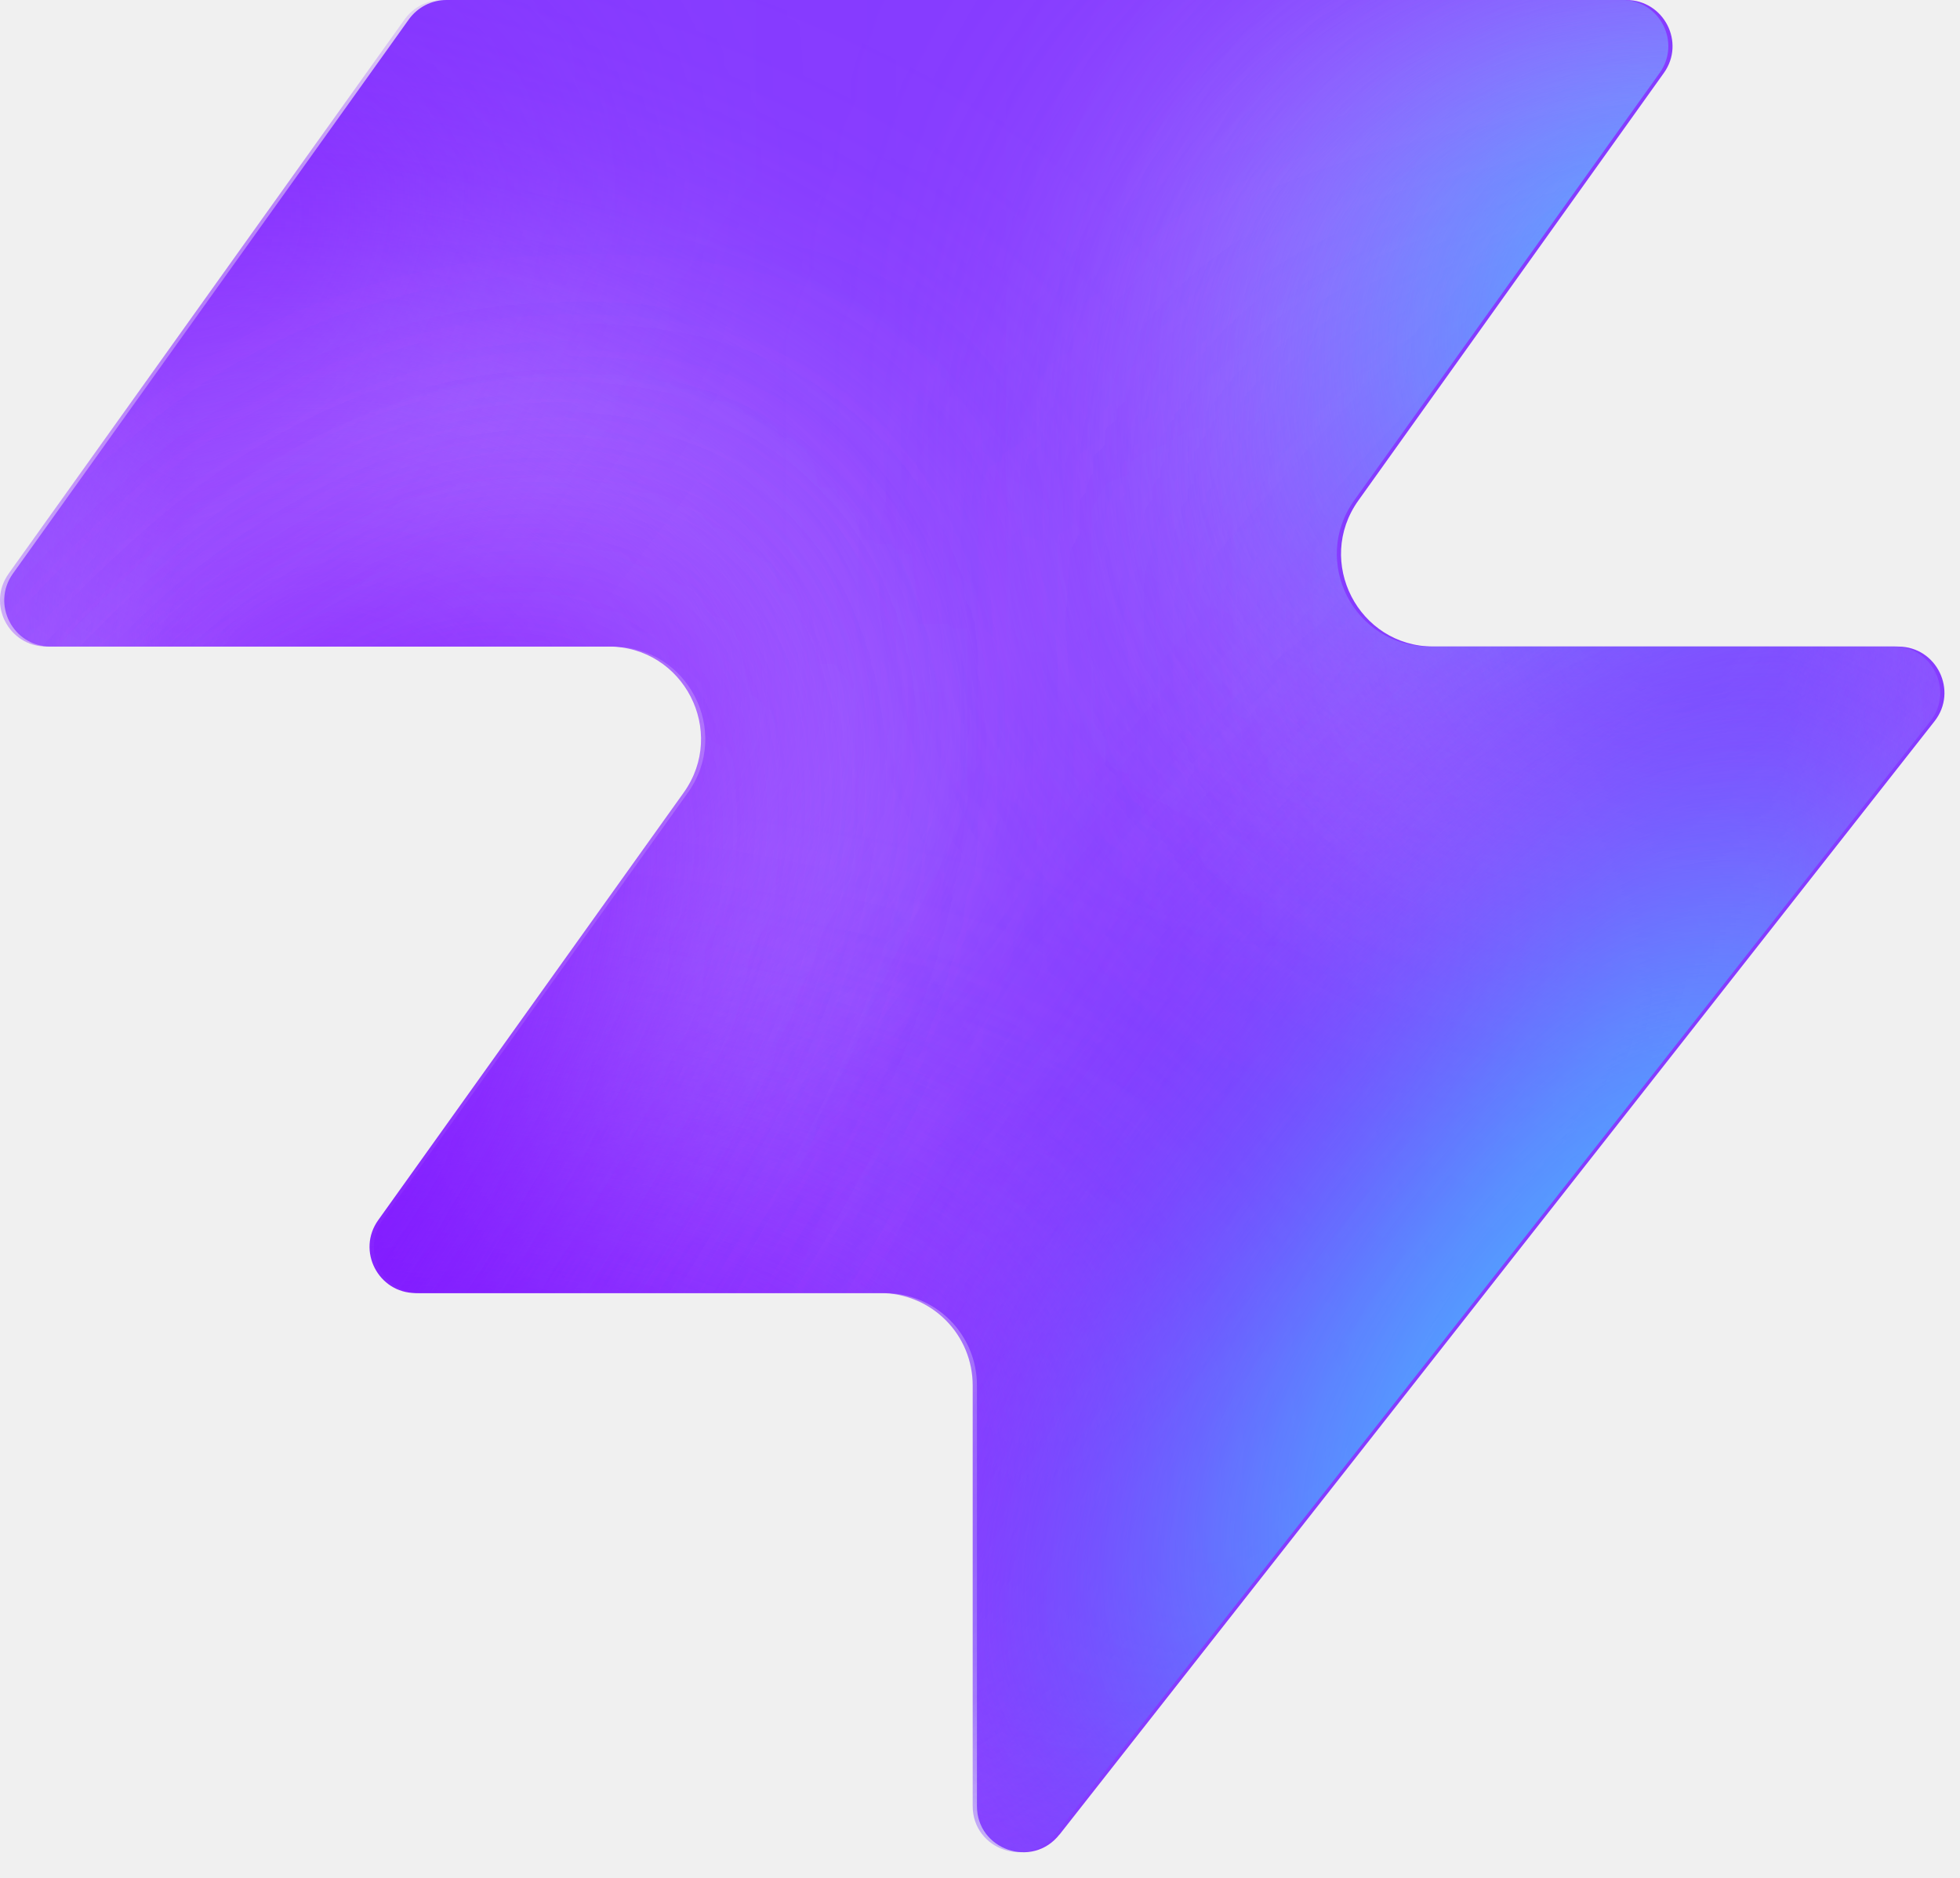
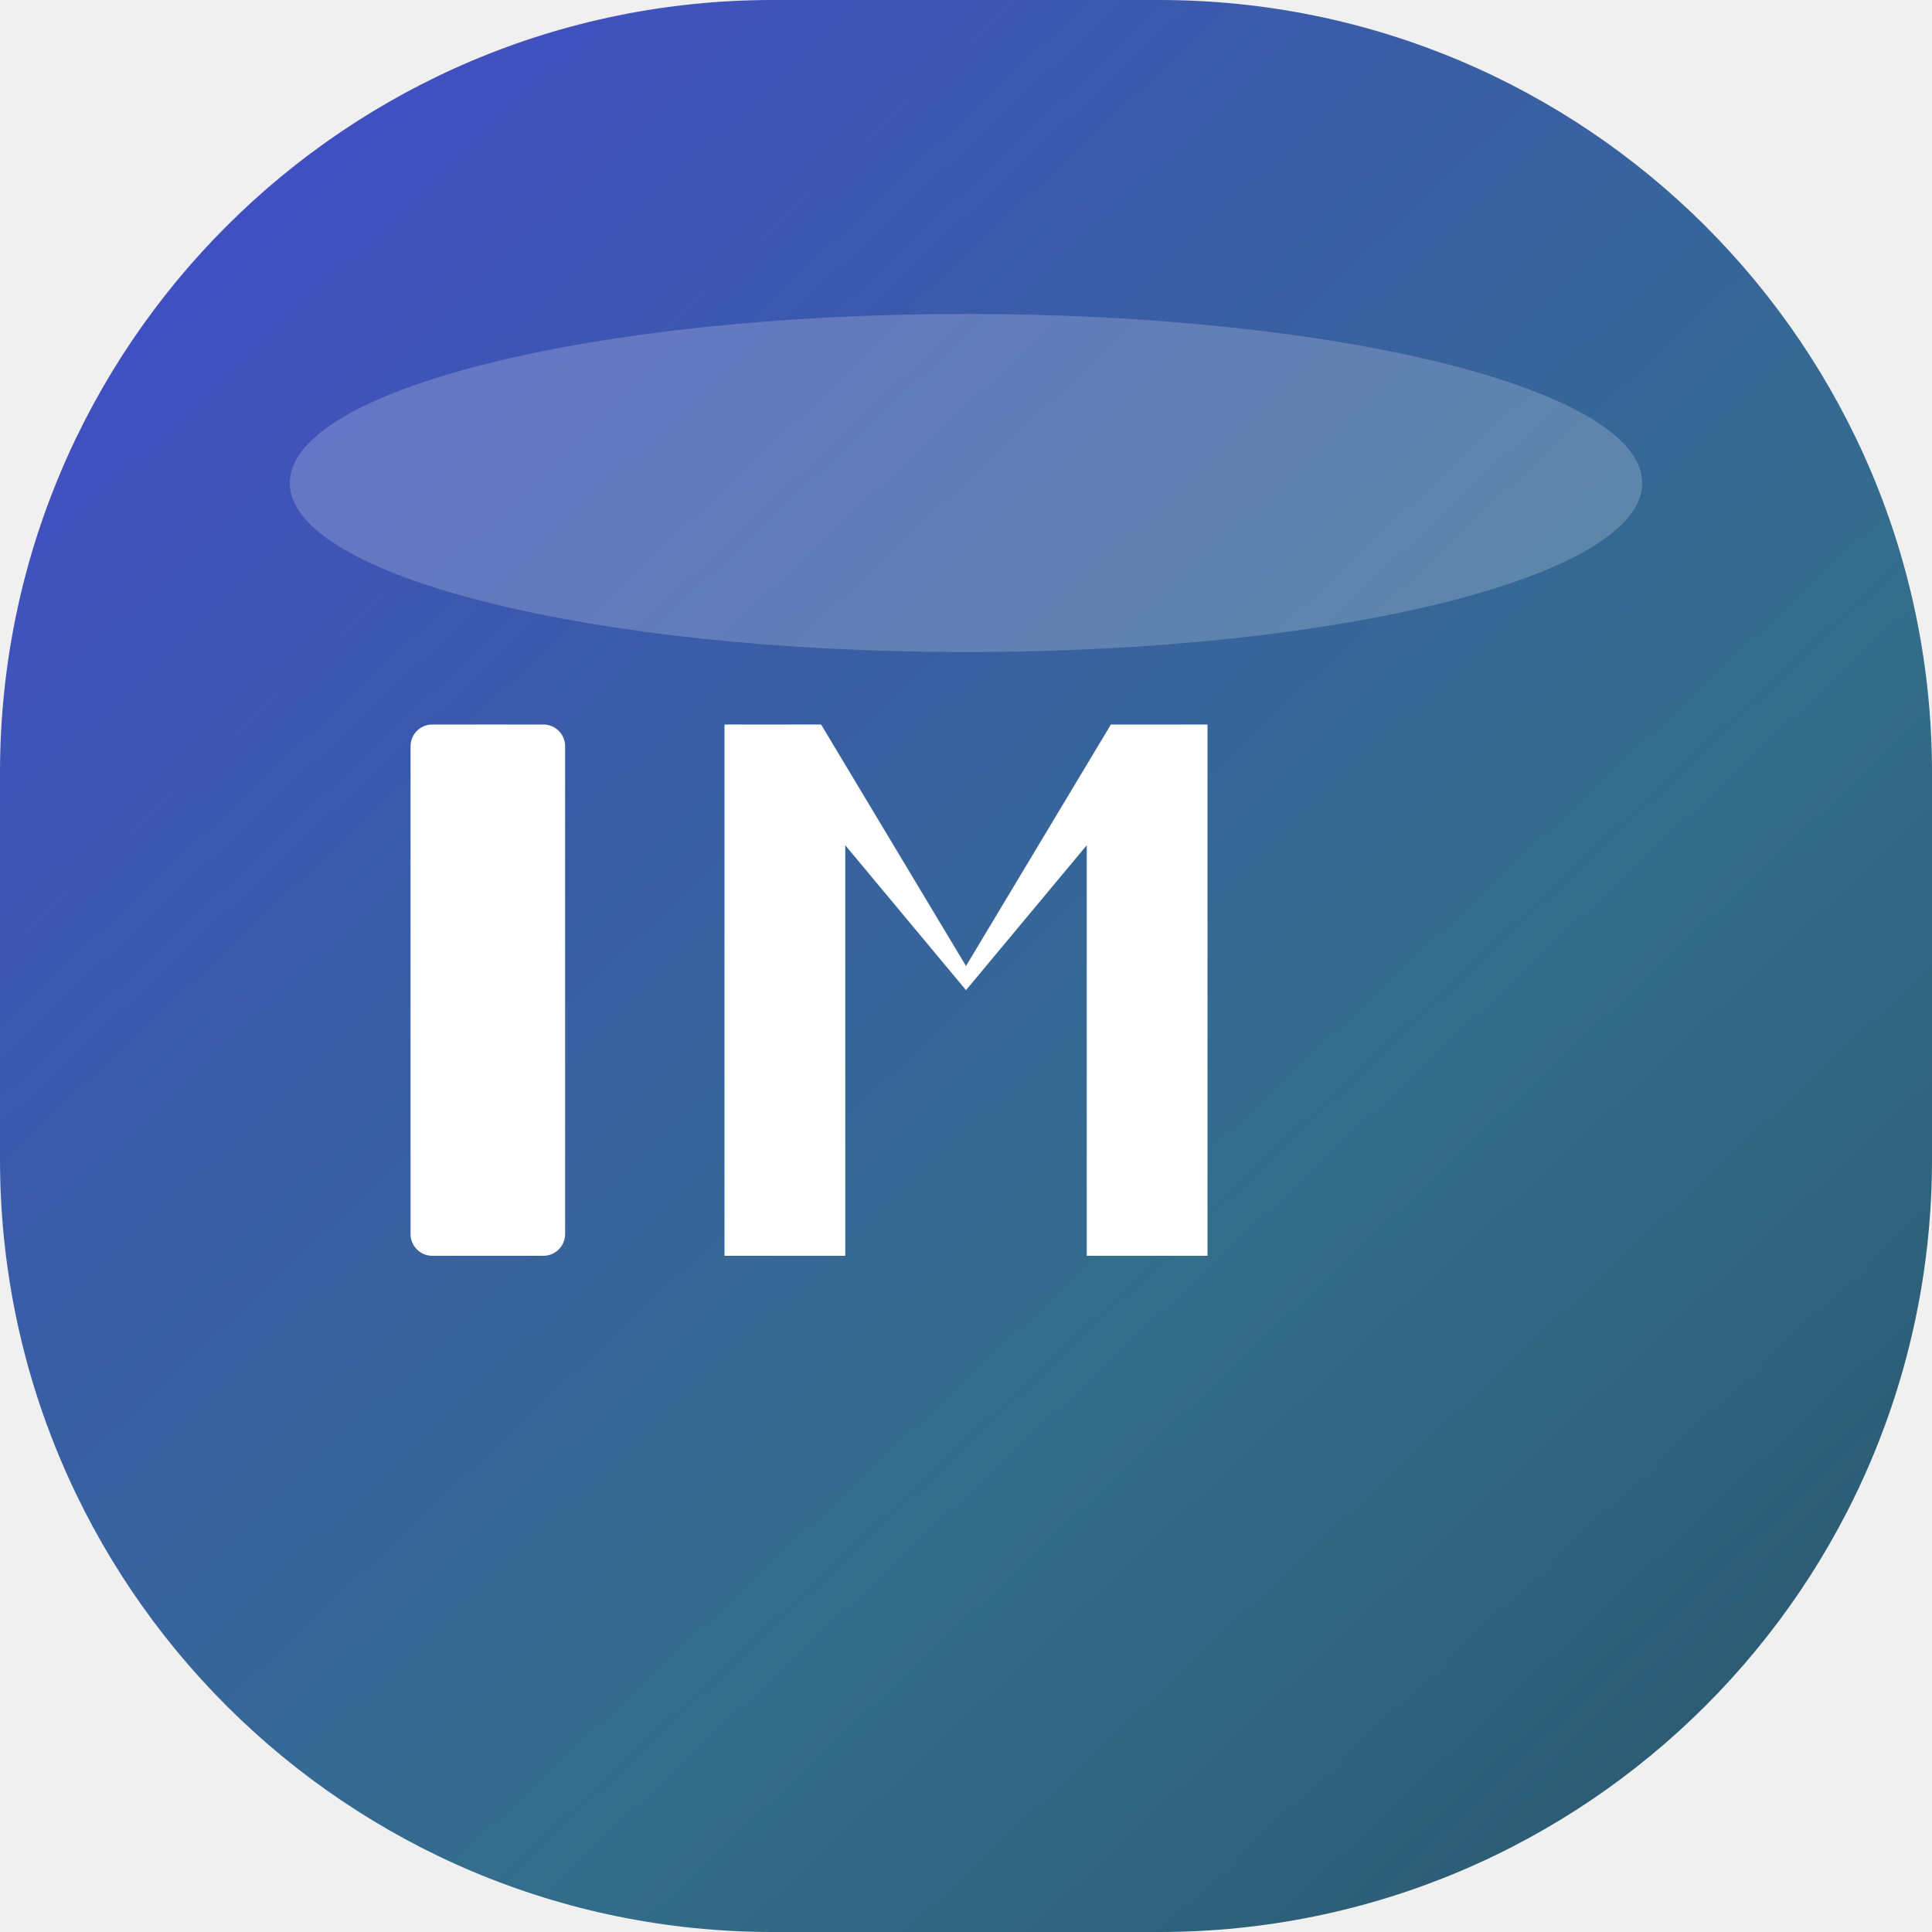
- <svg xmlns="http://www.w3.org/2000/svg" width="48" height="46" fill="none" viewBox="0 0 48 46">
-   <path fill="#863bff" d="M25.946 44.938c-.664.845-2.021.375-2.021-.698V33.937a2.26 2.26 0 0 0-2.262-2.262H10.287c-.92 0-1.456-1.04-.92-1.788l7.48-10.471c1.07-1.497 0-3.578-1.842-3.578H1.237c-.92 0-1.456-1.04-.92-1.788L10.013.474c.214-.297.556-.474.92-.474h28.894c.92 0 1.456 1.04.92 1.788l-7.48 10.471c-1.07 1.498 0 3.579 1.842 3.579h11.377c.943 0 1.473 1.088.89 1.83L25.947 44.94z" style="fill:#863bff;fill:color(display-p3 .525 .23 1);fill-opacity:1" />
-   <mask id="a" width="48" height="46" x="0" y="0" maskUnits="userSpaceOnUse" style="mask-type:alpha">
-     <path fill="#000" d="M25.842 44.938c-.664.844-2.021.375-2.021-.698V33.937a2.26 2.26 0 0 0-2.262-2.262H10.183c-.92 0-1.456-1.04-.92-1.788l7.48-10.471c1.07-1.498 0-3.579-1.842-3.579H1.133c-.92 0-1.456-1.04-.92-1.787L9.91.473c.214-.297.556-.474.92-.474h28.894c.92 0 1.456 1.04.92 1.788l-7.48 10.471c-1.07 1.498 0 3.578 1.842 3.578h11.377c.943 0 1.473 1.088.89 1.832L25.843 44.94z" style="fill:#000;fill-opacity:1" />
-   </mask>
-   <g mask="url(#a)">
-     <g filter="url(#b)">
-       <ellipse cx="5.508" cy="14.704" fill="#ede6ff" rx="5.508" ry="14.704" style="fill:#ede6ff;fill:color(display-p3 .927 .903 1);fill-opacity:1" transform="matrix(.00324 1 1 -.00324 -4.47 31.516)" />
-     </g>
-     <g filter="url(#c)">
-       <ellipse cx="10.399" cy="29.851" fill="#ede6ff" rx="10.399" ry="29.851" style="fill:#ede6ff;fill:color(display-p3 .927 .903 1);fill-opacity:1" transform="matrix(.00324 1 1 -.00324 -39.328 7.883)" />
-     </g>
-     <g filter="url(#d)">
-       <ellipse cx="5.508" cy="30.487" fill="#7e14ff" rx="5.508" ry="30.487" style="fill:#7e14ff;fill:color(display-p3 .492 .077 1);fill-opacity:1" transform="rotate(89.814 -25.913 -14.639)scale(1 -1)" />
-     </g>
-     <g filter="url(#e)">
-       <ellipse cx="5.508" cy="30.599" fill="#7e14ff" rx="5.508" ry="30.599" style="fill:#7e14ff;fill:color(display-p3 .492 .077 1);fill-opacity:1" transform="rotate(89.814 -32.644 -3.334)scale(1 -1)" />
-     </g>
-     <g filter="url(#f)">
-       <ellipse cx="5.508" cy="30.599" fill="#7e14ff" rx="5.508" ry="30.599" style="fill:#7e14ff;fill:color(display-p3 .492 .077 1);fill-opacity:1" transform="matrix(.00324 1 1 -.00324 -34.34 30.47)" />
-     </g>
-     <g filter="url(#g)">
-       <ellipse cx="14.072" cy="22.078" fill="#ede6ff" rx="14.072" ry="22.078" style="fill:#ede6ff;fill:color(display-p3 .927 .903 1);fill-opacity:1" transform="rotate(93.35 24.506 48.493)scale(-1 1)" />
-     </g>
-     <g filter="url(#h)">
-       <ellipse cx="3.47" cy="21.501" fill="#7e14ff" rx="3.47" ry="21.501" style="fill:#7e14ff;fill:color(display-p3 .492 .077 1);fill-opacity:1" transform="rotate(89.009 28.708 47.59)scale(-1 1)" />
-     </g>
-     <g filter="url(#i)">
-       <ellipse cx="3.47" cy="21.501" fill="#7e14ff" rx="3.47" ry="21.501" style="fill:#7e14ff;fill:color(display-p3 .492 .077 1);fill-opacity:1" transform="rotate(89.009 28.708 47.59)scale(-1 1)" />
-     </g>
-     <g filter="url(#j)">
-       <ellipse cx=".387" cy="8.972" fill="#7e14ff" rx="4.407" ry="29.108" style="fill:#7e14ff;fill:color(display-p3 .492 .077 1);fill-opacity:1" transform="rotate(39.51 .387 8.972)" />
-     </g>
-     <g filter="url(#k)">
-       <ellipse cx="47.523" cy="-6.092" fill="#7e14ff" rx="4.407" ry="29.108" style="fill:#7e14ff;fill:color(display-p3 .492 .077 1);fill-opacity:1" transform="rotate(37.892 47.523 -6.092)" />
-     </g>
-     <g filter="url(#l)">
-       <ellipse cx="41.412" cy="6.333" fill="#47bfff" rx="5.971" ry="9.665" style="fill:#47bfff;fill:color(display-p3 .28 .748 1);fill-opacity:1" transform="rotate(37.892 41.412 6.333)" />
-     </g>
-     <g filter="url(#m)">
-       <ellipse cx="-1.879" cy="38.332" fill="#7e14ff" rx="4.407" ry="29.108" style="fill:#7e14ff;fill:color(display-p3 .492 .077 1);fill-opacity:1" transform="rotate(37.892 -1.88 38.332)" />
-     </g>
-     <g filter="url(#n)">
-       <ellipse cx="-1.879" cy="38.332" fill="#7e14ff" rx="4.407" ry="29.108" style="fill:#7e14ff;fill:color(display-p3 .492 .077 1);fill-opacity:1" transform="rotate(37.892 -1.88 38.332)" />
-     </g>
-     <g filter="url(#o)">
-       <ellipse cx="35.651" cy="29.907" fill="#7e14ff" rx="4.407" ry="29.108" style="fill:#7e14ff;fill:color(display-p3 .492 .077 1);fill-opacity:1" transform="rotate(37.892 35.651 29.907)" />
-     </g>
-     <g filter="url(#p)">
-       <ellipse cx="38.418" cy="32.4" fill="#47bfff" rx="5.971" ry="15.297" style="fill:#47bfff;fill:color(display-p3 .28 .748 1);fill-opacity:1" transform="rotate(37.892 38.418 32.4)" />
-     </g>
-   </g>
+ <svg xmlns="http://www.w3.org/2000/svg" width="40" height="40" fill="none" viewBox="0 0 40 40">
  <defs>
-     <filter id="b" width="60.045" height="41.654" x="-19.77" y="16.149" color-interpolation-filters="sRGB" filterUnits="userSpaceOnUse">
-       <feFlood flood-opacity="0" result="BackgroundImageFix" />
-       <feBlend in="SourceGraphic" in2="BackgroundImageFix" result="shape" />
-       <feGaussianBlur result="effect1_foregroundBlur_2002_17158" stdDeviation="7.659" />
-     </filter>
-     <filter id="c" width="90.34" height="51.437" x="-54.613" y="-7.533" color-interpolation-filters="sRGB" filterUnits="userSpaceOnUse">
-       <feFlood flood-opacity="0" result="BackgroundImageFix" />
-       <feBlend in="SourceGraphic" in2="BackgroundImageFix" result="shape" />
-       <feGaussianBlur result="effect1_foregroundBlur_2002_17158" stdDeviation="7.659" />
-     </filter>
-     <filter id="d" width="79.355" height="29.4" x="-49.64" y="2.03" color-interpolation-filters="sRGB" filterUnits="userSpaceOnUse">
-       <feFlood flood-opacity="0" result="BackgroundImageFix" />
-       <feBlend in="SourceGraphic" in2="BackgroundImageFix" result="shape" />
-       <feGaussianBlur result="effect1_foregroundBlur_2002_17158" stdDeviation="4.596" />
-     </filter>
-     <filter id="e" width="79.579" height="29.4" x="-45.045" y="20.029" color-interpolation-filters="sRGB" filterUnits="userSpaceOnUse">
-       <feFlood flood-opacity="0" result="BackgroundImageFix" />
-       <feBlend in="SourceGraphic" in2="BackgroundImageFix" result="shape" />
-       <feGaussianBlur result="effect1_foregroundBlur_2002_17158" stdDeviation="4.596" />
-     </filter>
-     <filter id="f" width="79.579" height="29.4" x="-43.513" y="21.178" color-interpolation-filters="sRGB" filterUnits="userSpaceOnUse">
-       <feFlood flood-opacity="0" result="BackgroundImageFix" />
-       <feBlend in="SourceGraphic" in2="BackgroundImageFix" result="shape" />
-       <feGaussianBlur result="effect1_foregroundBlur_2002_17158" stdDeviation="4.596" />
-     </filter>
-     <filter id="g" width="74.749" height="58.852" x="15.756" y="-17.901" color-interpolation-filters="sRGB" filterUnits="userSpaceOnUse">
-       <feFlood flood-opacity="0" result="BackgroundImageFix" />
-       <feBlend in="SourceGraphic" in2="BackgroundImageFix" result="shape" />
-       <feGaussianBlur result="effect1_foregroundBlur_2002_17158" stdDeviation="7.659" />
-     </filter>
-     <filter id="h" width="61.377" height="25.362" x="23.548" y="2.284" color-interpolation-filters="sRGB" filterUnits="userSpaceOnUse">
-       <feFlood flood-opacity="0" result="BackgroundImageFix" />
-       <feBlend in="SourceGraphic" in2="BackgroundImageFix" result="shape" />
-       <feGaussianBlur result="effect1_foregroundBlur_2002_17158" stdDeviation="4.596" />
-     </filter>
-     <filter id="i" width="61.377" height="25.362" x="23.548" y="2.284" color-interpolation-filters="sRGB" filterUnits="userSpaceOnUse">
-       <feFlood flood-opacity="0" result="BackgroundImageFix" />
-       <feBlend in="SourceGraphic" in2="BackgroundImageFix" result="shape" />
-       <feGaussianBlur result="effect1_foregroundBlur_2002_17158" stdDeviation="4.596" />
-     </filter>
-     <filter id="j" width="56.045" height="63.649" x="-27.636" y="-22.853" color-interpolation-filters="sRGB" filterUnits="userSpaceOnUse">
-       <feFlood flood-opacity="0" result="BackgroundImageFix" />
-       <feBlend in="SourceGraphic" in2="BackgroundImageFix" result="shape" />
-       <feGaussianBlur result="effect1_foregroundBlur_2002_17158" stdDeviation="4.596" />
-     </filter>
-     <filter id="k" width="54.814" height="64.646" x="20.116" y="-38.415" color-interpolation-filters="sRGB" filterUnits="userSpaceOnUse">
-       <feFlood flood-opacity="0" result="BackgroundImageFix" />
-       <feBlend in="SourceGraphic" in2="BackgroundImageFix" result="shape" />
-       <feGaussianBlur result="effect1_foregroundBlur_2002_17158" stdDeviation="4.596" />
-     </filter>
-     <filter id="l" width="33.541" height="35.313" x="24.641" y="-11.323" color-interpolation-filters="sRGB" filterUnits="userSpaceOnUse">
-       <feFlood flood-opacity="0" result="BackgroundImageFix" />
-       <feBlend in="SourceGraphic" in2="BackgroundImageFix" result="shape" />
-       <feGaussianBlur result="effect1_foregroundBlur_2002_17158" stdDeviation="4.596" />
-     </filter>
-     <filter id="m" width="54.814" height="64.646" x="-29.286" y="6.009" color-interpolation-filters="sRGB" filterUnits="userSpaceOnUse">
-       <feFlood flood-opacity="0" result="BackgroundImageFix" />
-       <feBlend in="SourceGraphic" in2="BackgroundImageFix" result="shape" />
-       <feGaussianBlur result="effect1_foregroundBlur_2002_17158" stdDeviation="4.596" />
-     </filter>
-     <filter id="n" width="54.814" height="64.646" x="-29.286" y="6.009" color-interpolation-filters="sRGB" filterUnits="userSpaceOnUse">
-       <feFlood flood-opacity="0" result="BackgroundImageFix" />
-       <feBlend in="SourceGraphic" in2="BackgroundImageFix" result="shape" />
-       <feGaussianBlur result="effect1_foregroundBlur_2002_17158" stdDeviation="4.596" />
-     </filter>
-     <filter id="o" width="54.814" height="64.646" x="8.244" y="-2.416" color-interpolation-filters="sRGB" filterUnits="userSpaceOnUse">
-       <feFlood flood-opacity="0" result="BackgroundImageFix" />
-       <feBlend in="SourceGraphic" in2="BackgroundImageFix" result="shape" />
-       <feGaussianBlur result="effect1_foregroundBlur_2002_17158" stdDeviation="4.596" />
-     </filter>
-     <filter id="p" width="39.409" height="43.623" x="18.713" y="10.588" color-interpolation-filters="sRGB" filterUnits="userSpaceOnUse">
-       <feFlood flood-opacity="0" result="BackgroundImageFix" />
-       <feBlend in="SourceGraphic" in2="BackgroundImageFix" result="shape" />
-       <feGaussianBlur result="effect1_foregroundBlur_2002_17158" stdDeviation="4.596" />
-     </filter>
+     <linearGradient id="brand" x1="6" y1="4" x2="38" y2="38" gradientUnits="userSpaceOnUse">
+       <stop stop-color="#3B4ABE" stop-opacity="0.97" />
+       <stop offset="0.62" stop-color="#2A6786" stop-opacity="0.95" />
+       <stop offset="1" stop-color="#1E4E66" stop-opacity="0.94" />
+     </linearGradient>
  </defs>
+   <rect width="40" height="40" fill="url(#brand)" rx="16" />
+   <ellipse cx="20" cy="10" fill="#fff" fill-opacity="0.2" rx="14" ry="3.5" />
+   <rect x="8.5" y="15" width="3.2" height="11" fill="#fff" rx="0.45" />
+   <path fill="#fff" d="M15 26 15 15 17 15 20 20 23 15 25 15 25 26 22.5 26 22.5 17.5 20 20.5 17.5 17.5 17.5 26z" />
</svg>
